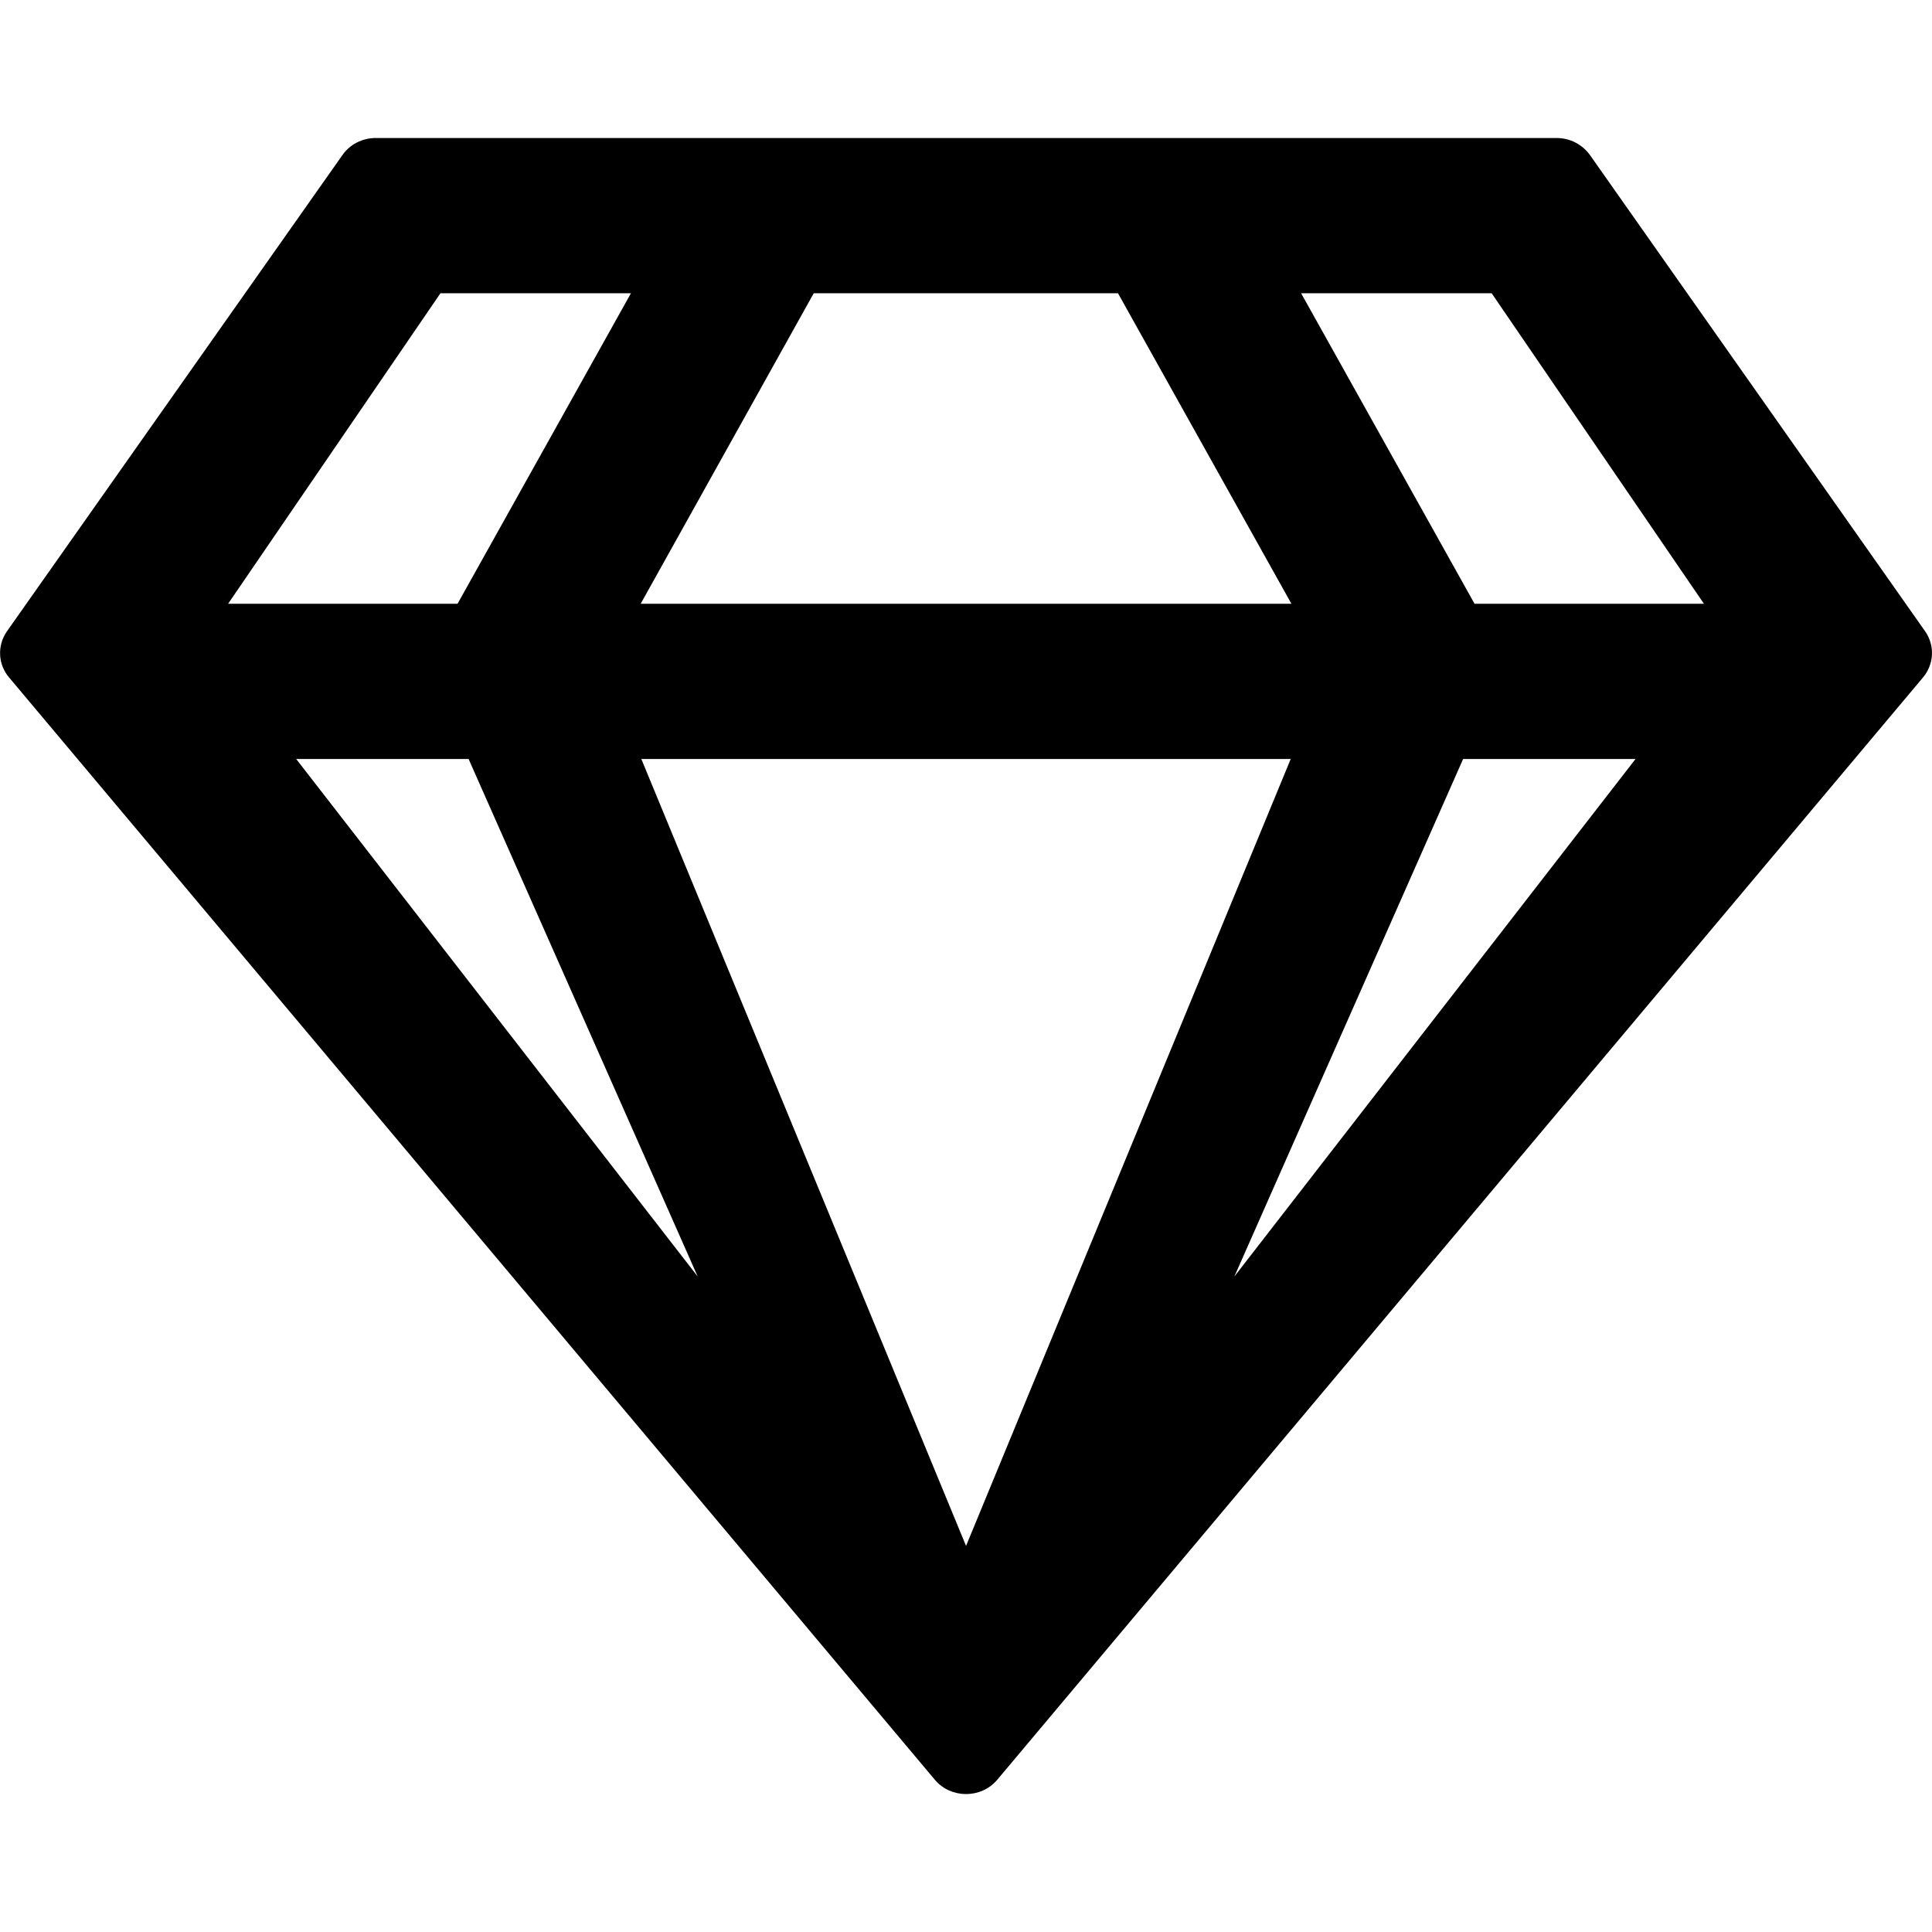
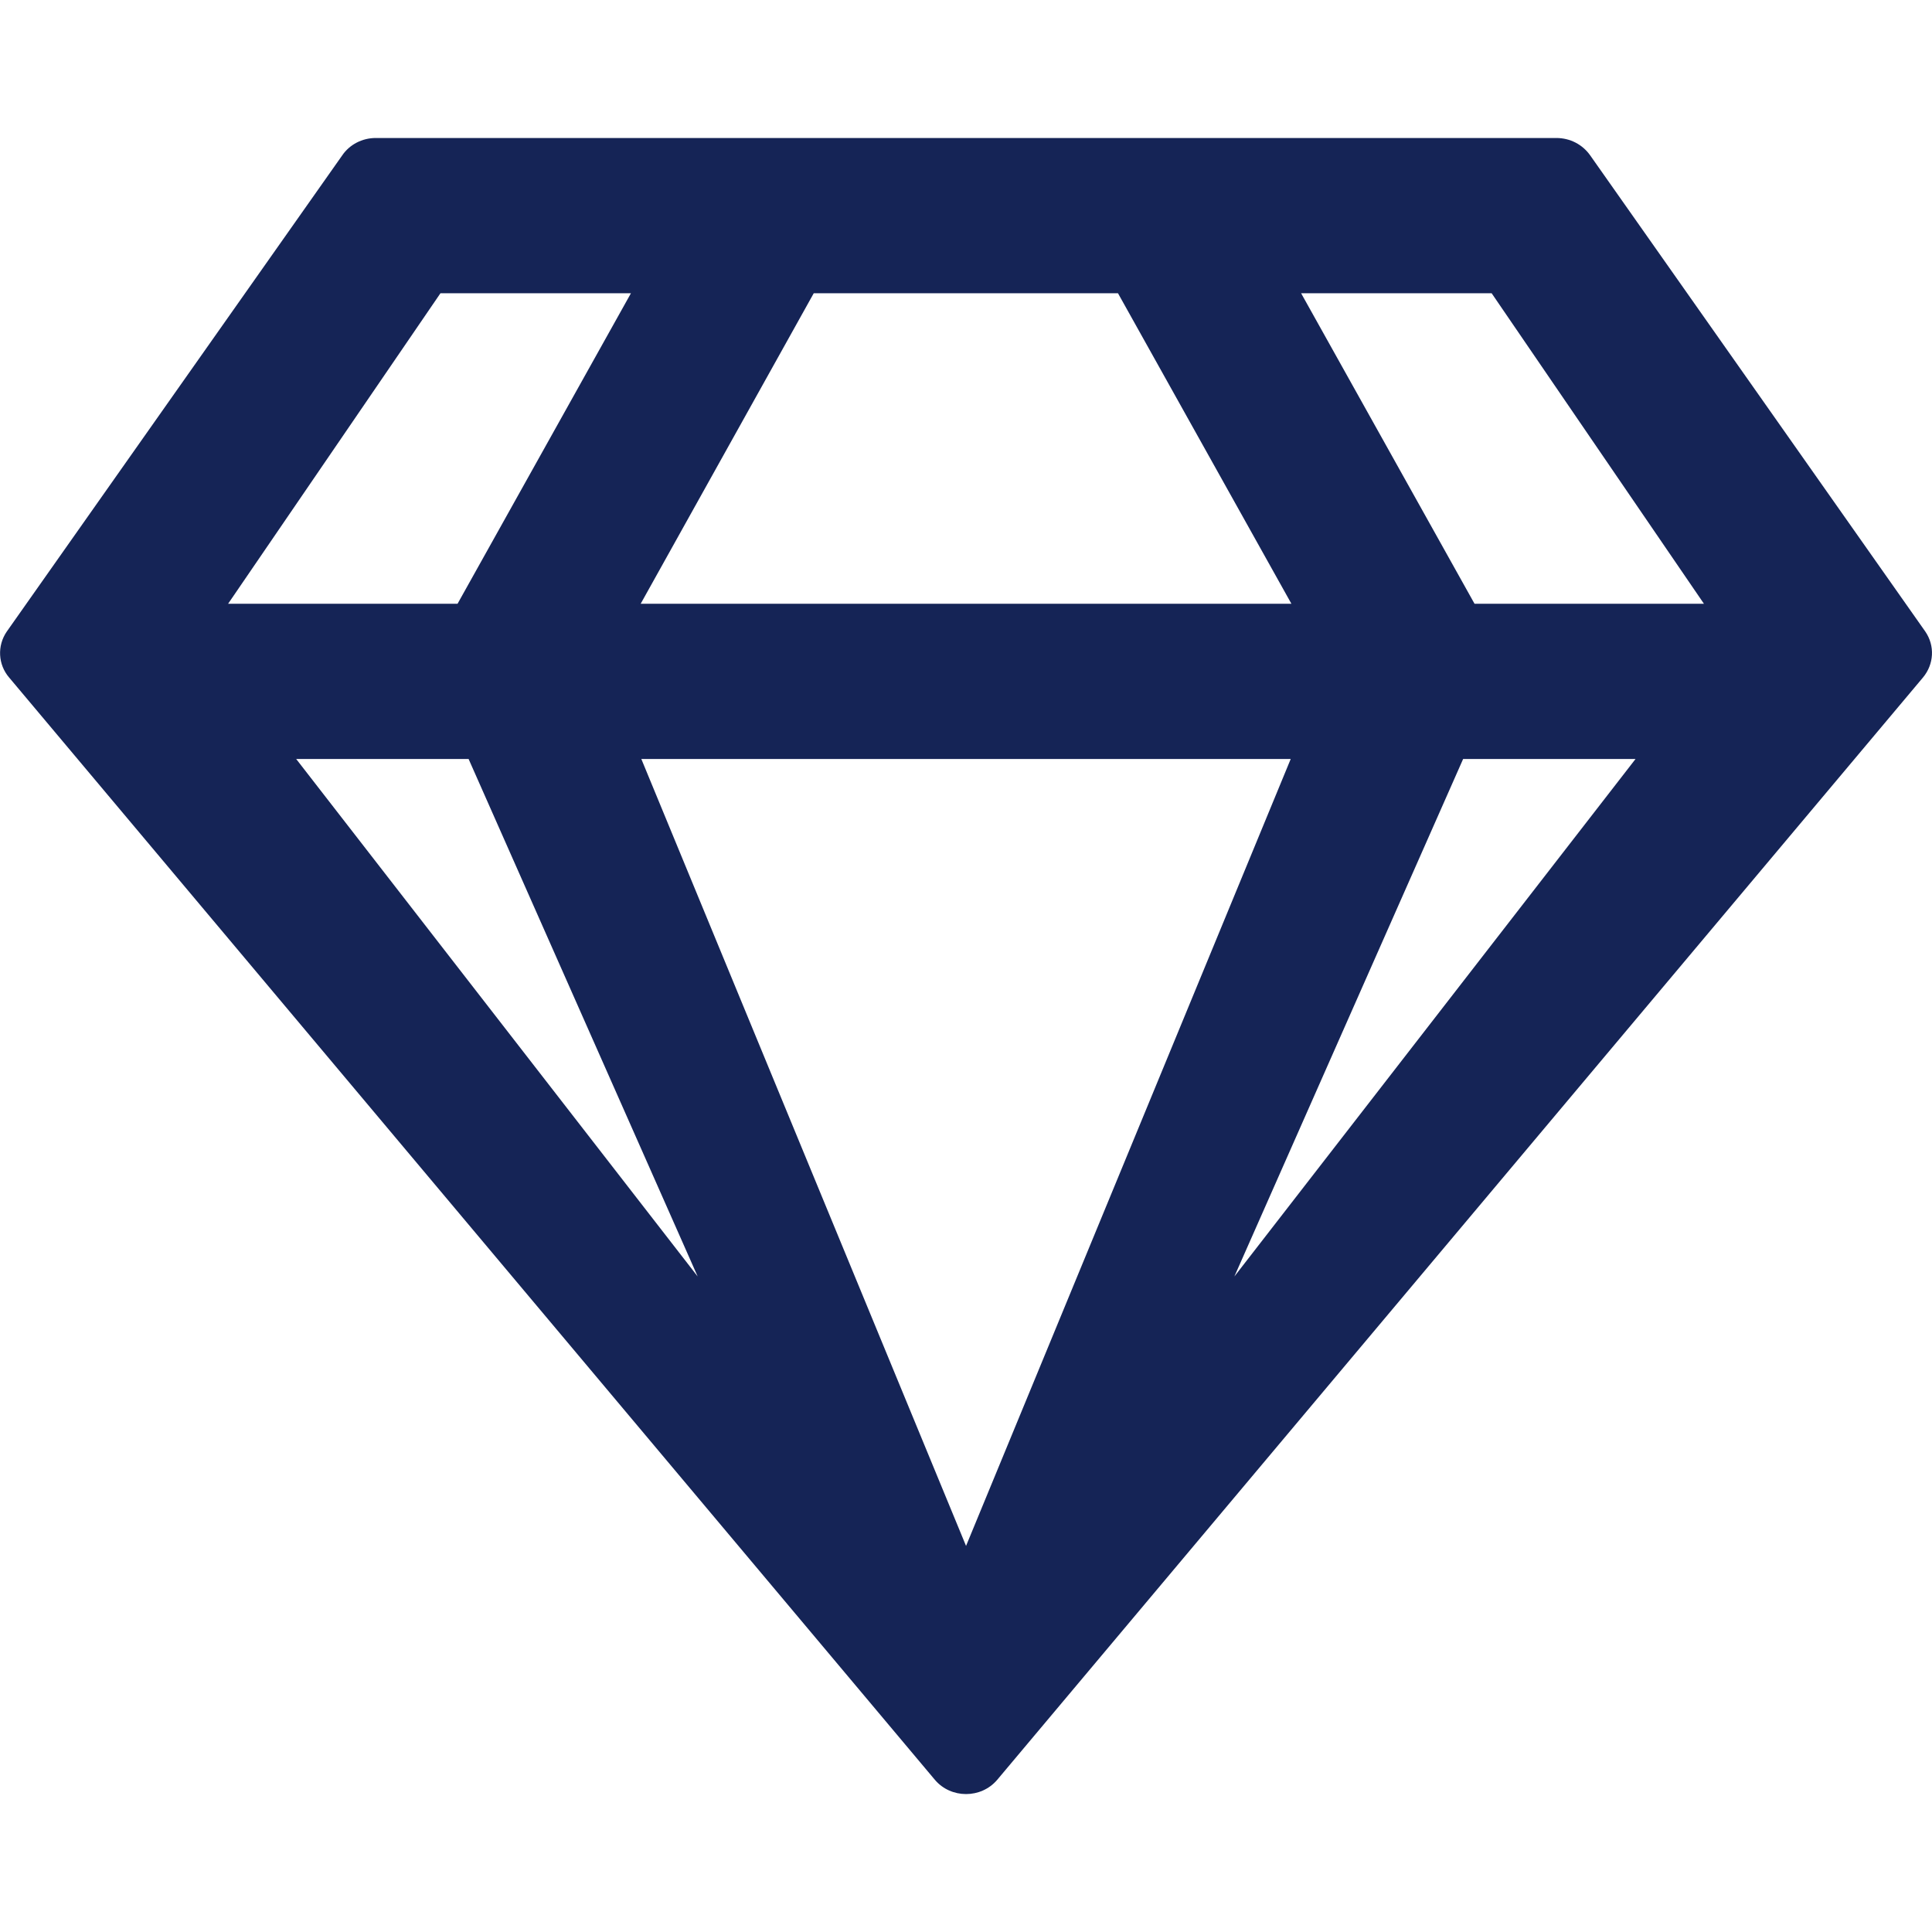
<svg xmlns="http://www.w3.org/2000/svg" width="42" height="42" viewBox="0 0 42 42" fill="none">
-   <path d="M33.834 3H8.167C7.876 3 7.599 3.141 7.438 3.38L0.147 13.73C-0.065 14.039 -0.043 14.447 0.198 14.728L20.323 38.691C20.673 39.105 21.329 39.105 21.679 38.691L41.804 14.728C42.044 14.44 42.066 14.039 41.855 13.73L34.571 3.38C34.403 3.141 34.133 3 33.834 3ZM32.427 6.375L37.042 13.125H32.055L28.285 6.375H32.427V6.375ZM17.69 6.375H24.304L28.074 13.125H13.928L17.69 6.375ZM9.575 6.375H13.716L9.947 13.125H4.959L9.575 6.375ZM6.439 16.5H10.187L15.167 27.75L6.439 16.5V16.5ZM13.942 16.5H28.059L21.001 33.607L13.942 16.5V16.5ZM26.834 27.75L31.807 16.5H35.555L26.834 27.75Z" fill="black" />
+   <path d="M33.834 3H8.167C7.876 3 7.599 3.141 7.438 3.38L0.147 13.73C-0.065 14.039 -0.043 14.447 0.198 14.728L20.323 38.691C20.673 39.105 21.329 39.105 21.679 38.691L41.804 14.728C42.044 14.44 42.066 14.039 41.855 13.73L34.571 3.38C34.403 3.141 34.133 3 33.834 3ZM32.427 6.375L37.042 13.125H32.055L28.285 6.375H32.427V6.375ZM17.69 6.375H24.304L28.074 13.125H13.928L17.69 6.375ZM9.575 6.375H13.716L9.947 13.125H4.959L9.575 6.375ZM6.439 16.5H10.187L15.167 27.75L6.439 16.5V16.5ZM13.942 16.5H28.059L21.001 33.607L13.942 16.5V16.5ZM26.834 27.75L31.807 16.5H35.555L26.834 27.75Z" fill="#152456" />
</svg>
